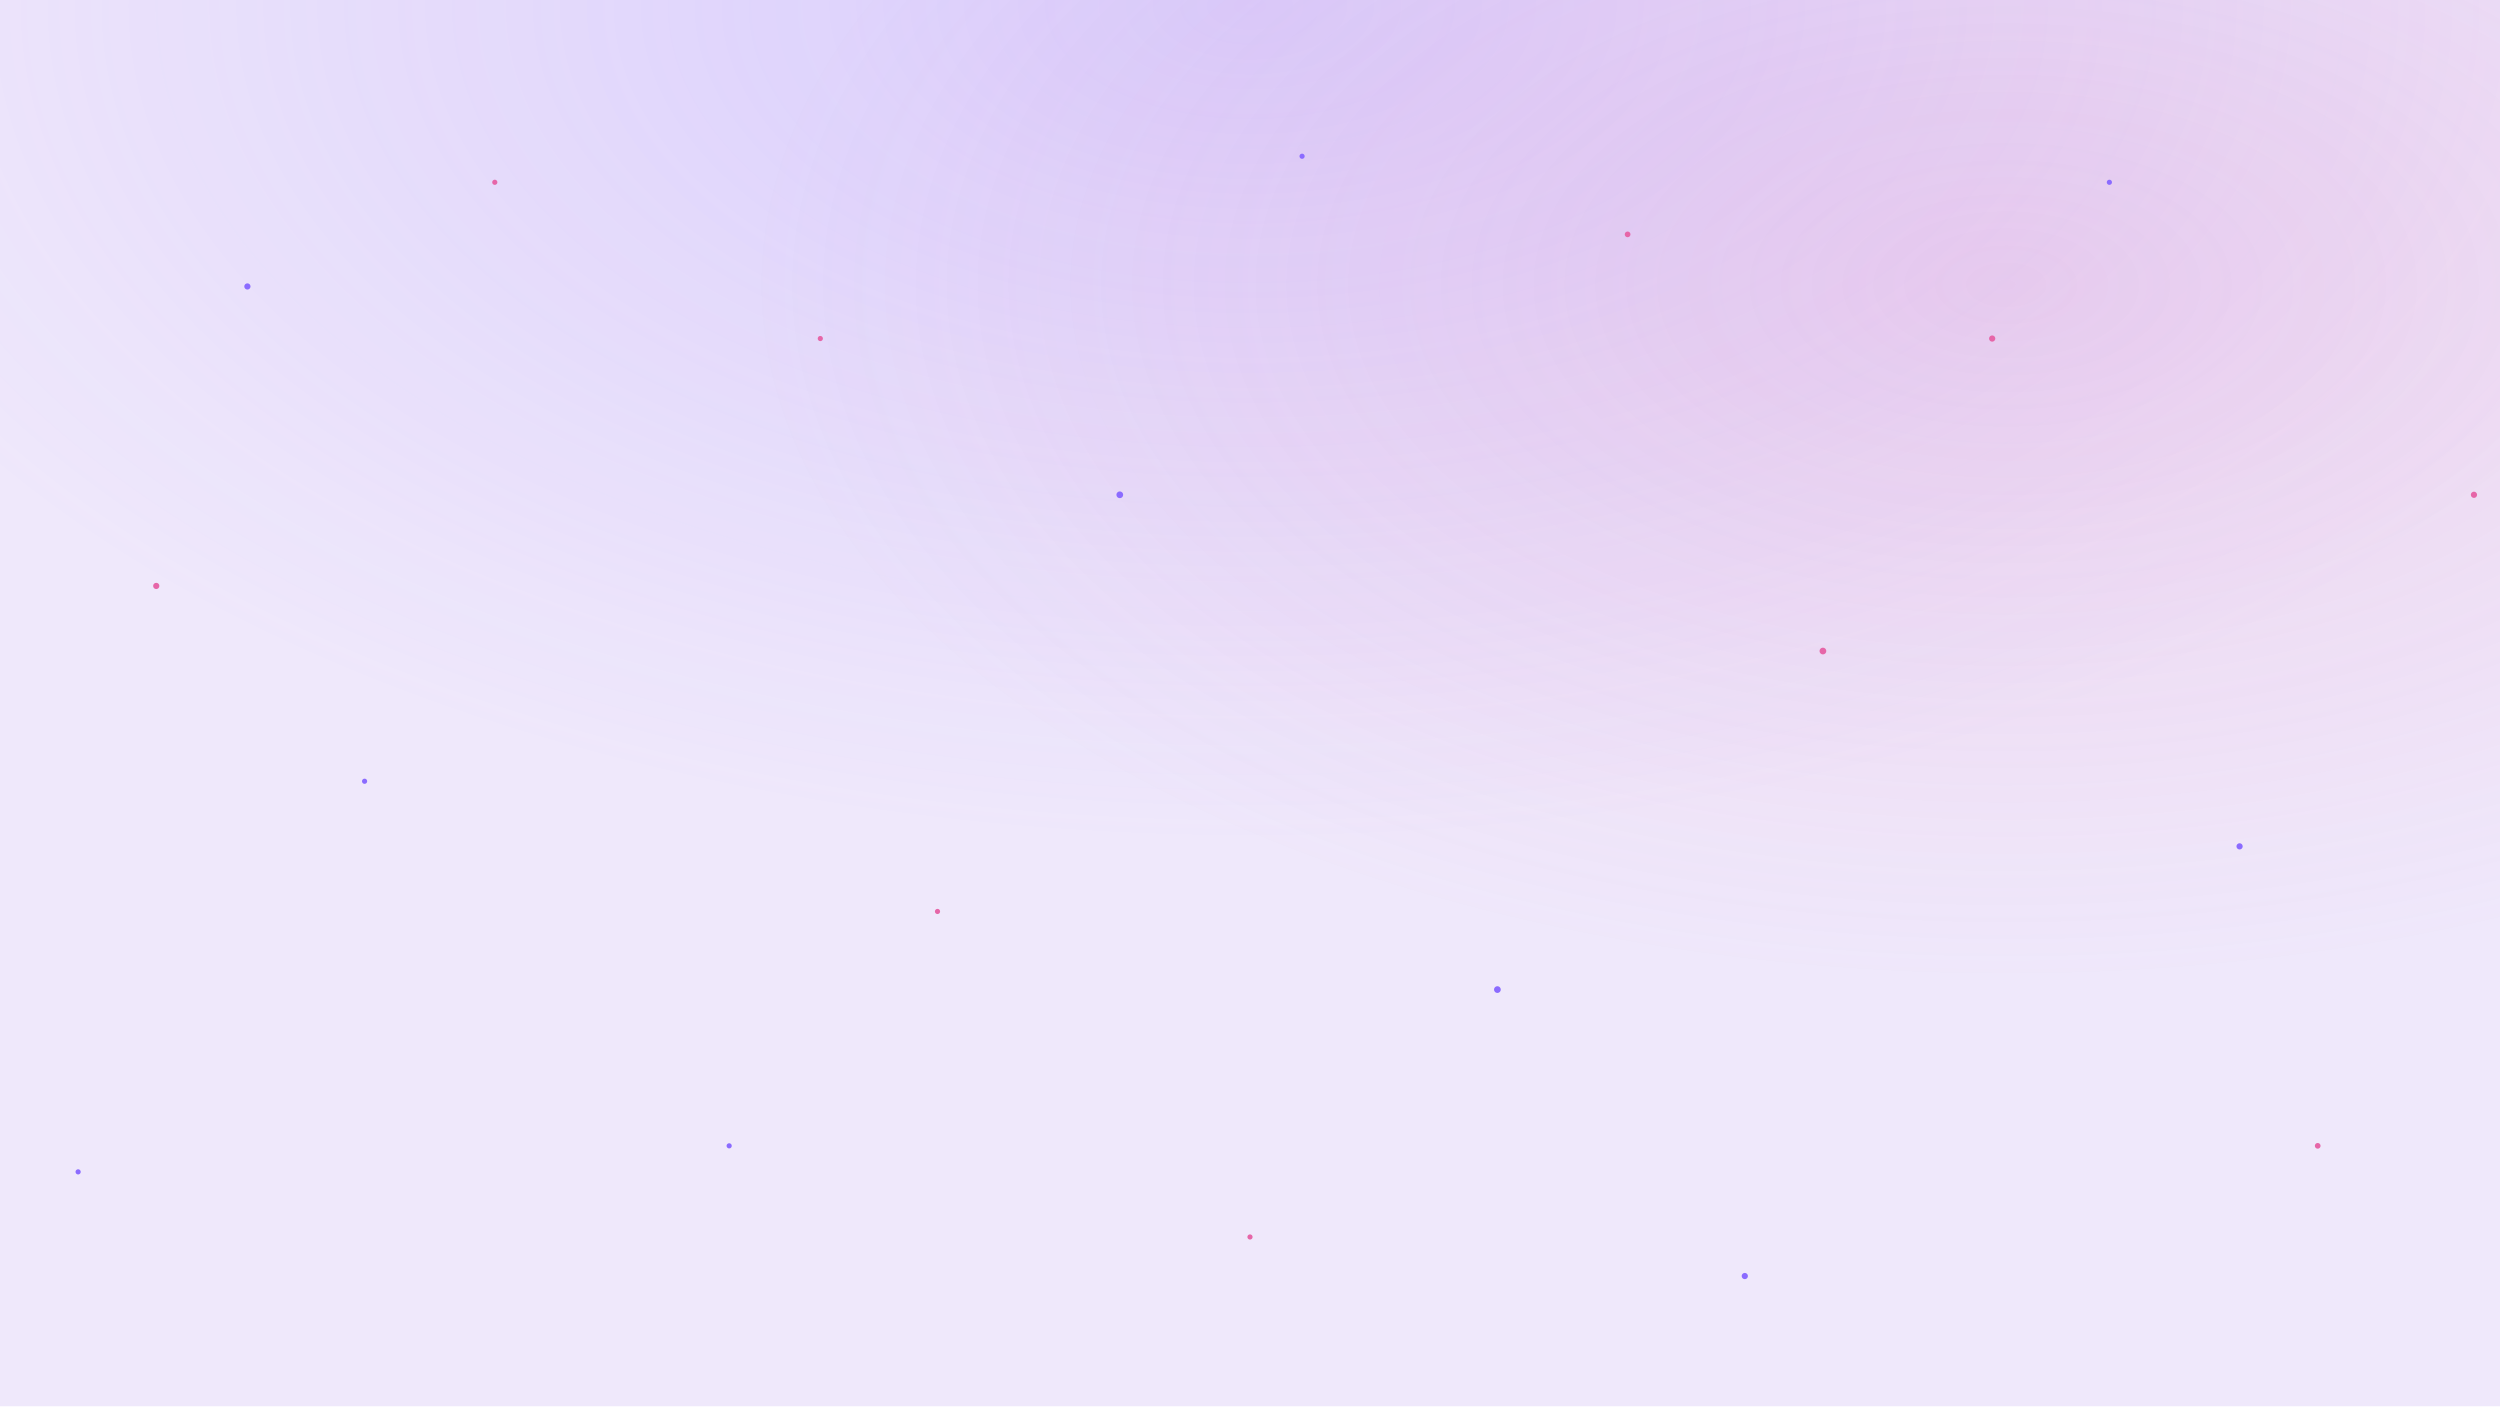
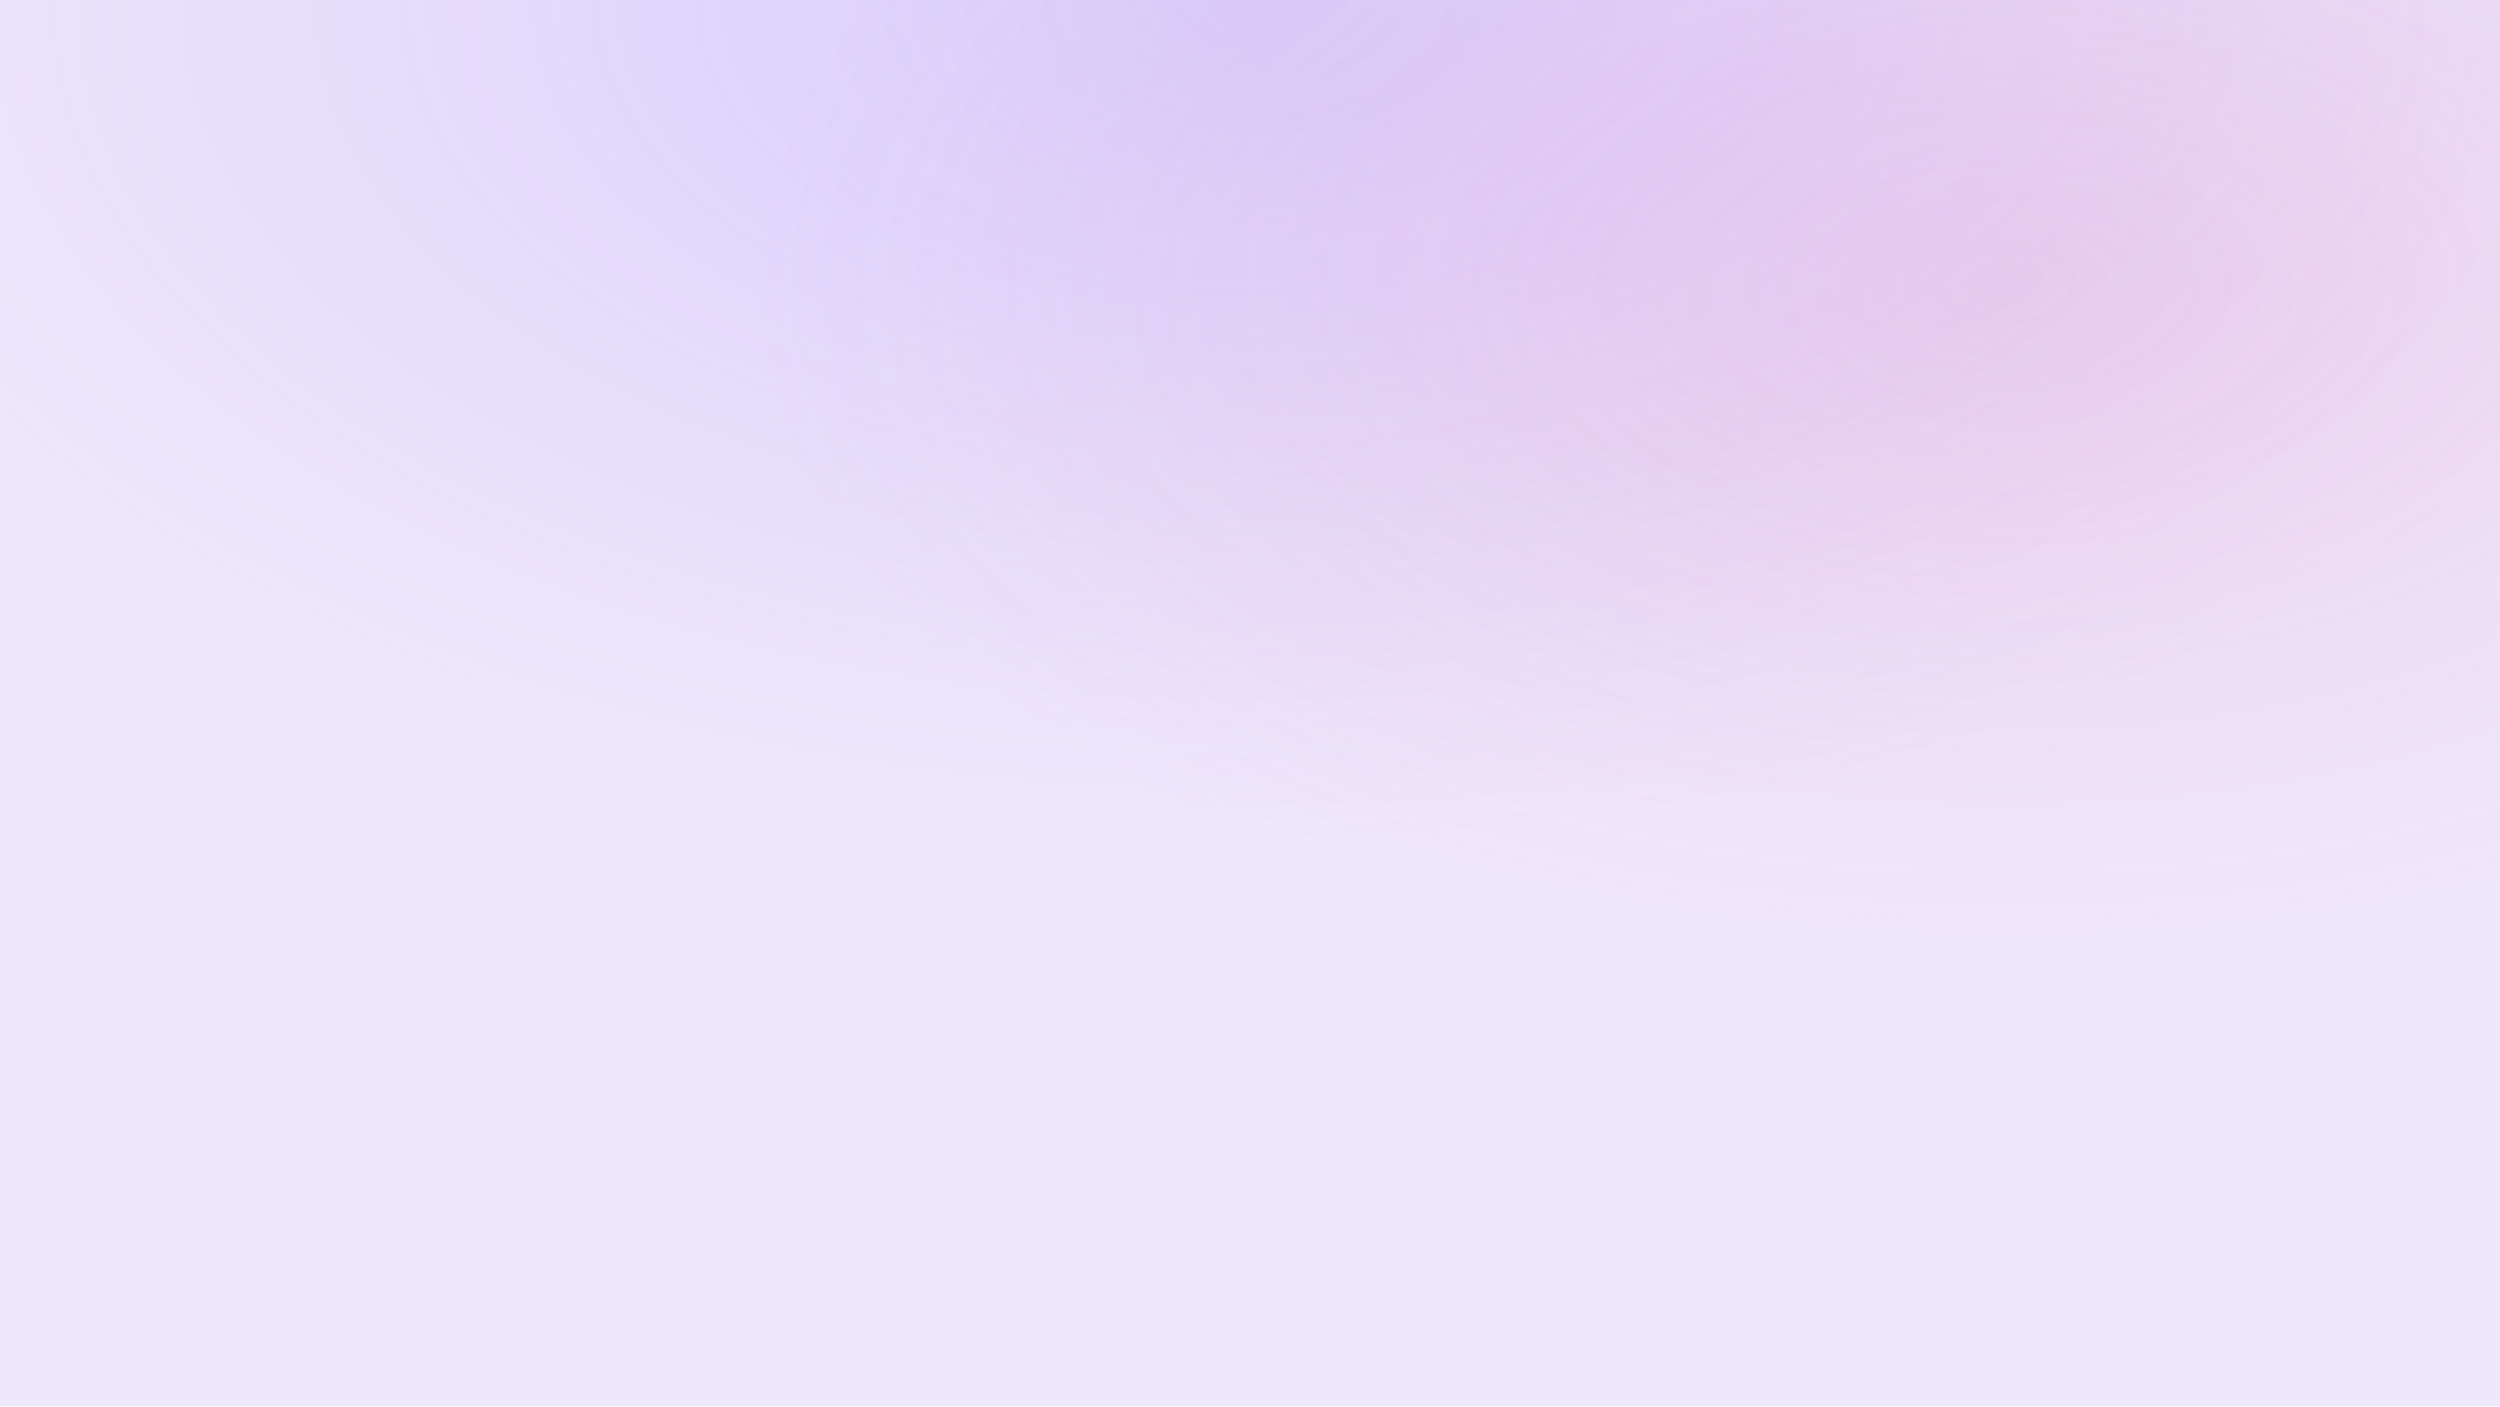
<svg xmlns="http://www.w3.org/2000/svg" width="1920" height="1080" viewBox="0 0 1920 1080">
  <defs>
    <radialGradient id="glowTop" cx="50%" cy="0%" r="60%">
      <stop offset="0%" stop-color="#8b6bff" stop-opacity="0.22" />
      <stop offset="100%" stop-color="#8b6bff" stop-opacity="0" />
    </radialGradient>
    <radialGradient id="glowRight" cx="80%" cy="20%" r="50%">
      <stop offset="0%" stop-color="#e666a8" stop-opacity="0.16" />
      <stop offset="100%" stop-color="#e666a8" stop-opacity="0" />
    </radialGradient>
  </defs>
  <rect width="1920" height="1080" fill="#efe8fb" />
  <rect width="1920" height="1080" fill="url(#glowTop)" />
  <rect width="1920" height="1080" fill="url(#glowRight)" />
-   <g fill="#8b6bff">
-     <circle cx="190" cy="220" r="2.4" />
-     <circle cx="1620" cy="140" r="2" />
-     <circle cx="1150" cy="760" r="2.6" />
-     <circle cx="560" cy="880" r="2" />
-     <circle cx="1720" cy="650" r="2.4" />
-     <circle cx="860" cy="380" r="2.6" />
-     <circle cx="280" cy="600" r="2" />
-     <circle cx="1340" cy="980" r="2.4" />
-     <circle cx="60" cy="900" r="2" />
-     <circle cx="1000" cy="120" r="2" />
-   </g>
-   <g fill="#e666a8">
-     <circle cx="1530" cy="260" r="2.4" />
-     <circle cx="380" cy="140" r="2" />
-     <circle cx="1400" cy="500" r="2.6" />
-     <circle cx="720" cy="700" r="2" />
-     <circle cx="1780" cy="880" r="2.2" />
-     <circle cx="120" cy="450" r="2.4" />
-     <circle cx="960" cy="950" r="2" />
-     <circle cx="1900" cy="380" r="2.4" />
-     <circle cx="630" cy="260" r="2" />
-     <circle cx="1250" cy="180" r="2.2" />
-   </g>
</svg>
